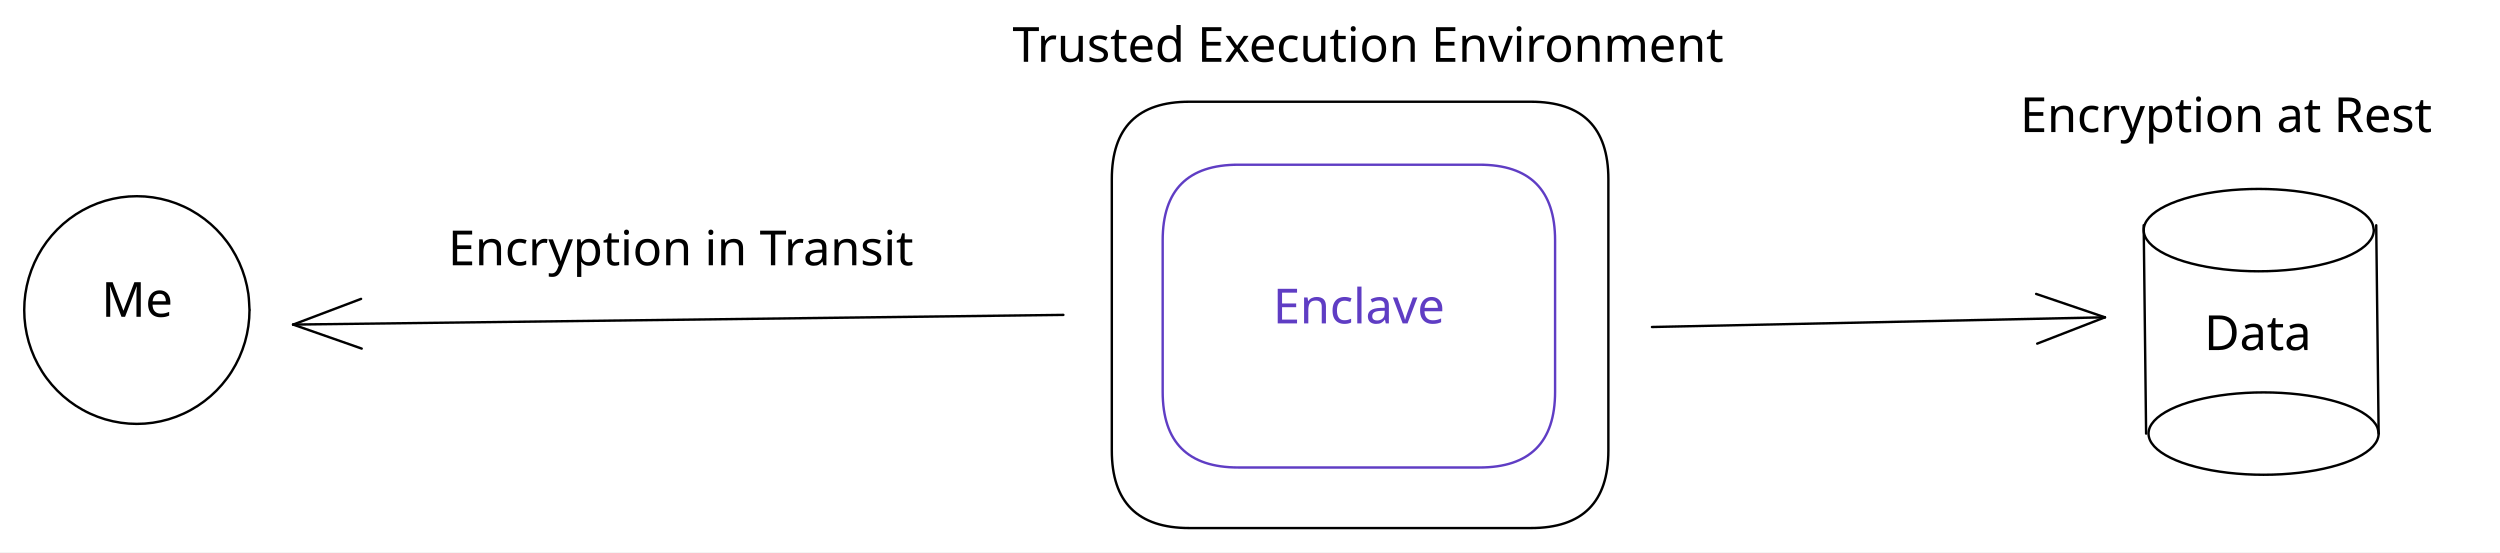
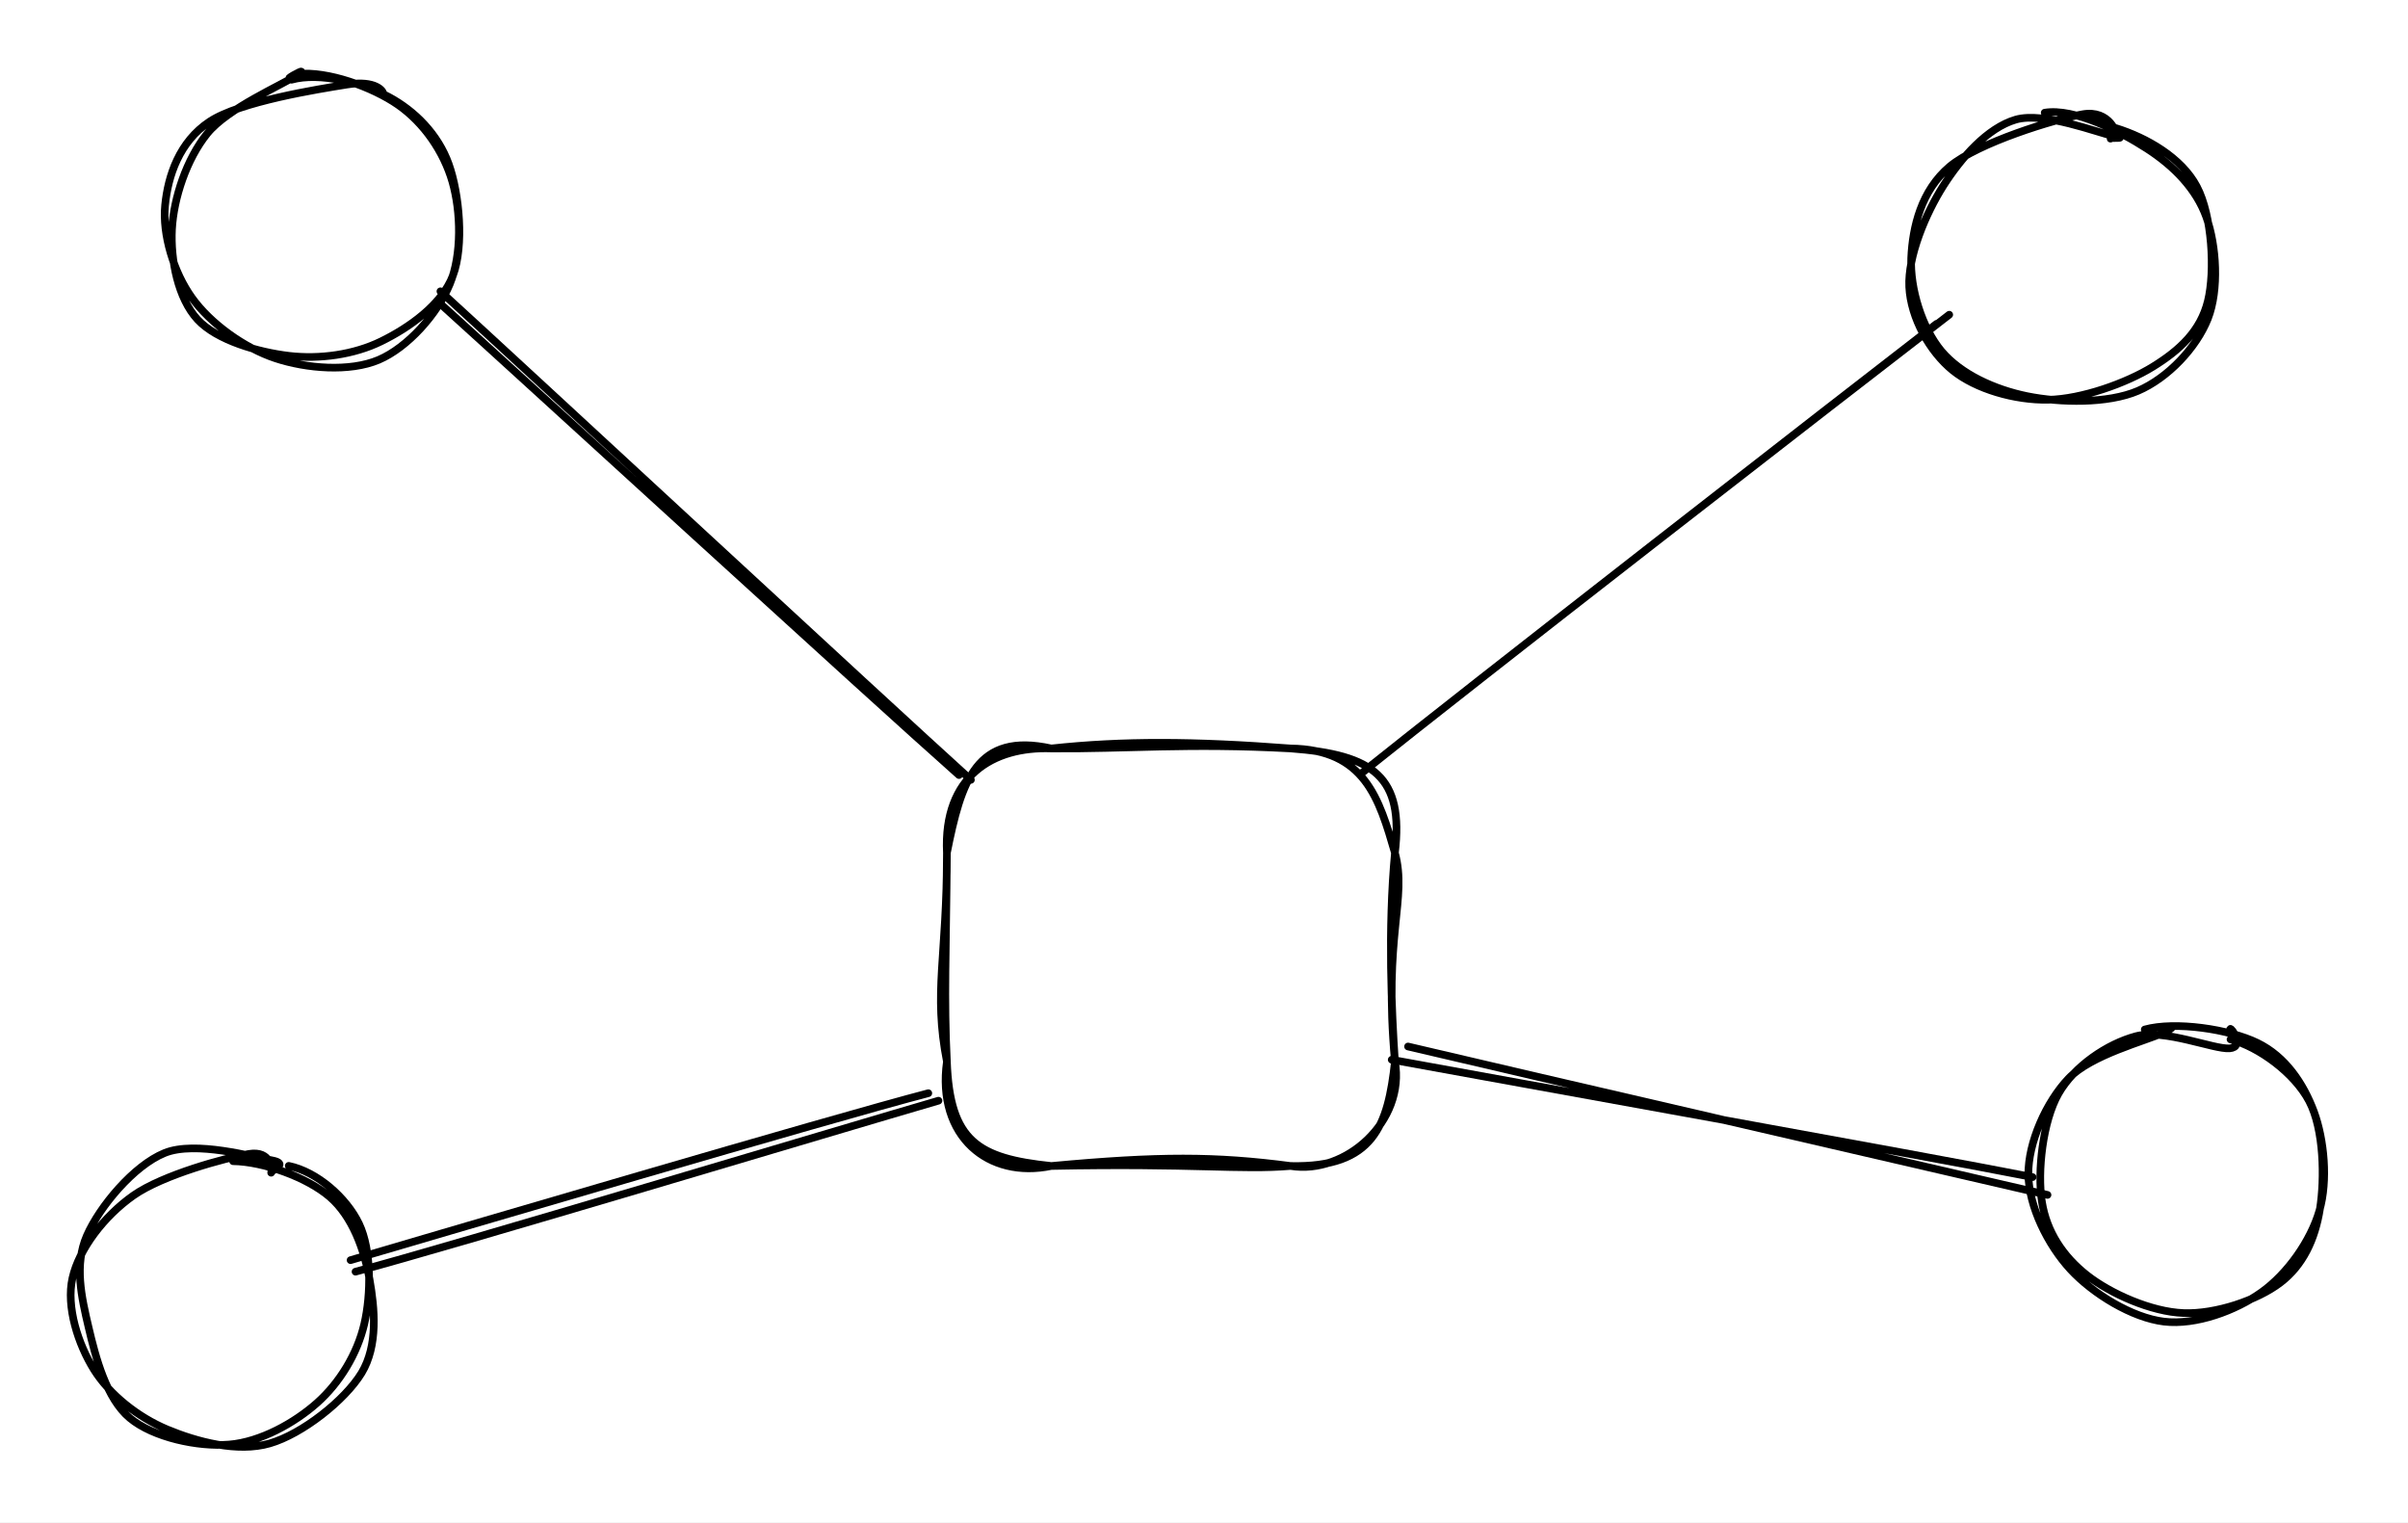
- <svg xmlns="http://www.w3.org/2000/svg" version="1.1" viewBox="0 0 1032.1 228" width="1032.1" height="228">
+ <svg xmlns="http://www.w3.org/2000/svg" version="1.1" viewBox="0 0 315.333 199.333" width="315.333" height="199.333">
  
-   eyJ2ZXJzaW9uIjoiMSIsImVuY29kaW5nIjoiYnN0cmluZyIsImNvbXByZXNzZWQiOnRydWUsImVuY29kZWQiOiJ4nO1a2XKbSFx1MDAxNH33V6g0r7HS+zJvipfEjlx1MDAxN3mLJ5qaXHUwMDA3XHUwMDA0WMJCgFls2VP592mwQyNcdTAwMDRaXHUwMDFjyVFSoyov6m64l9vn3K35d6vRaMaPgd38s9G0x6bhOlZoPDTfpeP3dlx1MDAxODm+p6ZQ9j3yk9DMVlx1MDAwZeI4iP58/95cYoJW34l7vj9smf7o+TLbtUe2XHUwMDE3R2rh3+p7o/Fv9rsoyHWdILKz5dlEQZIsXHUwMDBmnvheJlRwXHUwMDAyXHUwMDA0I5TmXHUwMDBinGhXyYptS83eXHUwMDE4bmTrmXSo+fkr2T182v1cdTAwMDJAXHUwMDEyuMeJf2099I+00Fx1MDAxYsd1L+JH9/mJXGZzkIRcdTAwMDWVojj0h/a1Y8VcdTAwMDM1XHUwMDBmS+P5dZGvLKavXG79pD/w7Ch9eJCP+oFhOvFjelx1MDAxZqBHXHKvn91Dj4zTXHUwMDE1XHUwMDEw43wgvVx1MDAwNFNZXHUwMDEyvuO7fphcbv9cdTAwMDNkXHUwMDFmLb5nmMO+0sGz8jVxaHhRYIRqR/S6h5fHktqYXHUwMDAz2+lcdTAwMGbiVFx1MDAxZdHi7My2XHUwMDEwU8Qp5TyfSGVcdTAwMDRcdTAwMDdWtsX/XHUwMDE0XHUwMDFm3rNeXHUwMDFl/vue611HLyPftLbp+r1cdTAwMDJa9K2SwDKeN1x1MDAxNjJJIKNSYklFPu863lBNeonr6jHfXHUwMDFjaixsXHUwMDE1ZC1cdTAwMDNAQupcdTAwMDBcYpVcdTAwMWVcdTAwMDBzQOTCXGI8czvoy4Hz5b7T2Y+PbsOEP4U3v1x1MDAwMFx1MDAwMulcdTAwMDRcdTAwMDJcdME/XHUwMDFigVBcYlxiKce/XHUwMDBmXHUwMDA01eWV+MOsXHUwMDE2f4hxzFx1MDAwMFx1MDAxMHxh/PX4x24ypIeI3X6MaNg73T2Gn35cdTAwMDH8lTwgJ2vDXHUwMDFmnIafYGX4SS6h5Fx1MDAwNMNfXHR9XHUwMDA1k1x1MDAxOWH8wfEsx+uXL7E9q2bGNaJ4x1x1MDAxZo2cWKnR8Vx1MDAxZC8ur8ju21x1MDAwZUP/YWBcdTAwMWJWxZ1r54L0djo/SD/6v4aGQ/Yl//+fd5WrYXG1YHr5VvHvsjRkqJaGmCPAJVx1MDAwMFx1MDAxYVxy82j4+NlcZrpcdTAwMDfthyHrfuhv3zv2x+Hu48bTXHUwMDEwXHUwMDE1crGNoKHSSHEg/f0/XHUwMDBmfzdcdTAwMWXG9jiuXGaH9TxcdTAwMDRcdTAwMDIhJjHQaJjHw7vznYMxPHl46tq32D26kmeA/1x1MDAwMuGwXHUwMDAwtyxcdTAwMWSDoCR8dTykuEW5lFx1MDAxY2KIXHRnVHMw5yXSXHUwMDE523deMpWVXHUwMDAwiID2XHUwMDE383k5XHUwMDAxxLch4I3vxVx1MDAxN85T5lx1MDAwM8DE6L4xctzHiW3NXHUwMDAwqcy1a8RGc2K07Tp9L4tcdTAwMWT2zSRmY0dcdTAwMTXQ+XTsXHUwMDA3etZUUlxmXHUwMDE1a8KDKVx1MDAxNvqh03c8w72slJhcdTAwMDaoT99tXHUwMDBmW1x1MDAwNev3jMjOwpdcdTAwMWFcdTAwMTczyVx1MDAxNdpm/FxmriqGifJgXnEri1x1MDAwYizY4lx1MDAwNFx1MDAwYsnjtexE8tyIZbK3L+PDz6K76Vx1MDAwNONAJ9RZnEPrK3dcdTAwMTCoqHcgn1x1MDAwZXVcdTAwMDBcdTAwMTBcbjBcdTAwMTZ6+WtCXHUwMDFknlx1MDAxZurya/TV+XbuI3fY+1x1MDAwYu59OSfmxdXQP1x1MDAxZtC/bvOHmoCYkcaYZj7z7d2s+yZjiO5cdTAwMGVHt5coOb6G25BcdTAwMWZekbPF7vs9mNT6XHUwMDA35Yp4sVXxg2VaXVxcgrA2MEkuVJaC4eJtgtNPplxi8P72aO/6c+fo6/iOdi/6m05cdTAwMWLG2Fx1MDAwNG2QLMteXHUwMDFkbTAgLeX4OYaEUFxmUVx1MDAwNYmmw1x1MDAxMqFcZmAhl2lcdTAwMTm8NigpQVx1MDAxNIG3XHUwMDBiSpdhXHUwMDEyKfmNvbFtJrHCXmPPu3dC31x1MDAxYk2Y7y2i1YKqrFwijM3q2uHyYJ4mUkQkXHUwMDAzdPGmiY9cdTAwMGba5NxJer0hbmOT0nF3dLXpbESlJFx1MDAxMVx1MDAxN1xu2JX37LSxc/rJqZ5cdTAwMWRnglxiKeDaW3bVkabSgVx1MDAxN3ZcdTAwMTmH96NcdTAwMGW+QtbFKVx1MDAwYqJ2+/TMbFuLXHUwMDA2sFx1MDAxZlxijHNcdTAwMDNY6uekIEXmrCOAodo+I6JcdTAwMWNASlx1MDAxN1x1MDAwZl/Vptx0wkjYUvikKs2iQFx1MDAwMFx1MDAwNCfpI1lcdTAwMGKprVx1MDAxMFx1MDAxMFx0gtaaXHUwMDExKkHZliNcIlx1MDAwMGGCL1x1MDAxNNuQoFxuK8WjiN+n4jq2a1wimKl0tcNcdTAwMTkxbORYVrHImVxmY/NcdTAwMWN7ObJcdTAwMTX1WEX4evZcdTAwMDRcdTAwMTVUpPXBXHUwMDBiQsBcdTAwMTFcdTAwMTR8cTLOdk1cdTAwMWJKRiYmSzBcdTAwMDLXmEtCXHLlnGFcdTAwMTVnnlh5QSjlT+w1qlJcdTAwMDZcbrlMJChcdTAwMThtotdYUOzldP5ggXo9o6qZZNvaXHUwMDAykKvAXHUwMDAwXHUwMDE5V/VcdTAwMTWERFx1MDAxYjG1jFx1MDAxMWRcZp962Im2Zp1cdTAwMTKzaTmhhEr/Zer1lCqIqKRcdTAwMGVNKVx1MDAwMUVcdTAwMGJxglx1MDAxMKRCgDSQ8imlVtxRLfN6pU3VbVxcNHSjQfRcdTAwMDVbxb9L+5xcdTAwMTnH3Fx1MDAxNGNcdTAwMDYkXHUwMDEzi/uc2fX8hvpcdTAwMWOJ9fdnn8NKsld4vFHwb/U+XHUwMDA3ccxcYlM+56e6nCW7J+t0OYKoRFx1MDAxNHJBXHUwMDE4paq+Lpww5Gyf7XLWeZKyVt5cdTAwMTdcdTAwMDCTfraX5f3sjm8t9yVRKS/haIli+W5cdTAwMWPtnVxmXHUwMDA3XHUwMDBmZ8P+x/OLkyOjc1x1MDAxN2869TkqXHUwMDE1y6T+XHUwMDE1K3qDLZP8XHUwMDAw9Vx1MDAwYoW47vhWXHUwMDFkoijHizjjP/aSwas7vvPqZfuQnFxcPVx1MDAxZPZ6J13j9rQzlvs33F+uMUvUz8ren6ltzNZcdTAwMWVnSCCR4FAufpxR/cybXHUwMDBlbo5aqoJcdTAwMDdcYlGBlTsvQV2uXHUwMDBm6kqwKktVSS0wVm5cdTAwMDRX5NlVuFx1MDAwN1x1MDAwNFxiqFxc/Fx1MDAxMrh/fZ+WXHUwMDAyiN6ulN3zTNe4X1s9O9v3luvZKWVWUdTWntvD8qCuaTlRLORs8fwyVOmku7vrwCs7/HSN7K+3Qfty03lIpt5ioyXZqzxWJC1cdTAwMDKl4jtGXGIxWlx1MDAxNXMqqKeSK4IwXHUwMDExy4Sc11OPIVow2lx1MDAxYlAvfFxmslx1MDAwM1x0x2tcXKbWc974aGSOXG7rpFx1MDAxZq1/i5RRLlx1MDAwMC9u+jz67Vx1MDAxYyPjQHygO+2j9n58nXzd71x1MDAxYaebTr/09aBJ/lx1MDAxNbCz+vpOtICUgmJcblx1MDAxNflcdTAwMTZq4UpAXHUwMDA1Qlx1MDAxYy7TYHo9+ThcIoBcdTAwMTWh91bkM+LGuVx1MDAxZP085k3JX4p2Wy9cdTAwMTlt01xigotY2TRPutVuOdaLYbQuzXvHfvgwjZ4/brJPmi9nVE5JY2dcdTAwMTn8t61v/1x1MDAwMZVkyDQifQ==
+   eyJ2ZXJzaW9uIjoiMSIsImVuY29kaW5nIjoiYnN0cmluZyIsImNvbXByZXNzZWQiOnRydWUsImVuY29kZWQiOiJ4nO2Za1PaSlx1MDAxOMff8ylcdTAwMTj6ttK9X3znre2hLXKKo0fPdDqBXHUwMDA0iCxJTFx1MDAxNoF2/O5nsyqBxFRcdTAwMWOtZOZ0Z1x1MDAxNLLPXp7s8/vvjZ+1er2hXHUwMDE3kdfYrTe8ed9Rvlx1MDAxYjuzxts0/9qLXHUwMDEzP1xmjFx02ecknMZ9W3KkdZTsvnvnRFFz6OteXHUwMDE4jpv9cHJbzVPexFx1MDAwYnRiXG7+a57r9Z/2/0pHsdfXTjBUnq1gTVlfTOYz22Fgu0WAYIgpIFlcdD85NN1pzzXmgaNcdTAwMTIvs6RZXHJ+ejg5ap98/9Q6e3/61T3qQPQ+yHpcdTAwMWT4SnX1Qt2+lNNcdTAwMWZN41x1MDAxNZ9cdTAwMTJcdTAwMWSHY+/Md/XI2GEuf1kvXHTNoGW14nA6XHUwMDFjXHUwMDA1XpKs1Vx0I6fv60WaXHUwMDA3wDL3dlx1MDAxMHbrWc7cPFx1MDAxMVx1MDAwNprMJMFcdTAwMDGEXHUwMDFjXG5Ol2bbgERNbFx1MDAxMjFDQVx1MDAwNZVY5Dw7XGJVXHUwMDE4p569XHUwMDAxNmW+9Zz+eGhcdTAwMWNcZtxlXHUwMDE5XHUwMDFkO0FcdTAwMTI5sYlYVm52985UlDky8vzhSKdFiC1CXHUwMDE5kVx1MDAwNFx1MDAxMsBQVibxbFxcIFx1MDAxMExALDBeWlJcdTAwMWaiv1xci8i31ZFcdTAwMGLcu5G7ZyajXHUwMDA23+XcZG+Tlj9aoS1ralx1MDAxYbnOLVx1MDAxNZBJRlx1MDAxMSaCYMCXduVcdTAwMDdjY1xmpkpleWF/nIFUW+mrXHUwMDAwsKeUXHUwMDFmJVx1MDAwZuKLQVx1MDAxOb5QXHUwMDEyYoZcdTAwMDJzvjG+ZC9pg06ndazU5Vx1MDAwNCy+9Np7LVF1fKnglk9OgFx1MDAxOXecp1x1MDAxN0hcdTAwMGJcZoecXCKJ5IrcX5peLK1cdTAwMWZcdTAwMTBJIZCA6Fx1MDAwMXqxaKZ9QIqM10JcdTAwMDKWh1dcbkqgsclnsYueya5cdTAwMDCIvFx1MDAwMruClLErjbxcdTAwMDFcdTAwMTJi85lcdTAwMTfKgbqg6nMn5id0j/xcdTAwMTBcdTAwMTT1XHUwMDE2VUeXXHUwMDAxtDbhiTV0XHUwMDExXHUwMDEyTWmSIJxAZEAmlUZcdTAwMTdcdTAwMDJKOUCQblx1MDAxM11pxvE10IW0lF2z/khcdFxieVx1MDAwMrxcdTAwMTfHXHUwMDE34dc93d3/m/NcdTAwMDCcXHUwMDBixFqwV3V4MV3HXHUwMDE1XHUwMDAyYiFCXHUwMDAyXHUwMDExXHUwMDBlOMB5V6qFKyVcdTAwMTRiQvhWaTVcdTAwMGI0eFxyWldmlsImXHUwMDE3mzHiXHUwMDFjwY1pVVx1MDAwZZtPXHUwMDFj2b6cnip/ft3V3Vb7uPK0XHUwMDEytr5xXFyfalx0tVYzz2KKKaSs0uxCjijkUmx5rjWj+WJbXFxT/UF0XHQsI1x1MDAxNyOOzWFE0o3BXVx1MDAxY1x1MDAxZV2dgIPj+Lpzhofj2adcdNTtqoNLJfzV9lx1MDAxNvPfRionj5/GSlx1MDAwZmz3pEJzXHUwMDE0M39wm1x1MDAxYlpqtLSis8dJXVx1MDAxOVIn1vt+4PrBMF/FXHUwMDBi3Fx1MDAxMotyXHUwMDEyfVx1MDAxME4mvjZudEI/0PlcdTAwMTK23b04XHUwMDBlZyPPcVx1MDAxZmi51Fx1MDAxNqXNZXdcdTAwMWRpyr7VM3bsw/L7t7dcdTAwMGaW3ilccnGaXG7BzZqrrX4+VdK4VNLMXHUwMDAwTiRCm0uaLFx1MDAwNkmrj3vu9fDySml2tfj+0am6pFx1MDAxOcC/kDRcIr/viCrKOl4qXHUwMDFhssfuV8zCRbGU8HnXK89VtPH+Kfv8/42iy1wibI3F4L6QpMtXaclcdFx1MDAwM1x1MDAxMqLNL6H2d87/gYu5P/BlMPv8oT1cdTAwMWZcdTAwMDNcdTAwMTZXXdKEZTTeXprS0pXxpZdpkFx1MDAwYmpR1FxmPbZMXHUwMDBiXCKpYFxcZm+/XHJRS8yyve5cdTAwMWZR36ed0lx1MDAxMFtrIbovJWqUz1xcXnEwc8A3p3ySrVx1MDAwMY+pusdcdTAwMTb7rVx1MDAwZlx1MDAxZlx1MDAwZoTunKiz80+Xx7JcdTAwMDUqr2oq1376WNc4Mue0V/phhOcn7qLGXHUwMDExXFx3pihygpGQiImtalx1MDAxY1LC/2zFi6V3SkOcpmJwyzReu+uh4URRV5vBX1x1MDAwNtFE23e7/lx1MDAwZm/tPVx1MDAxYde+N9sv4vhmYFOjdlx1MDAxN+lUoZ4l4qZ281x1MDAxZlCROUIifQ==
  <defs>
    <style class="style-fonts">
      @font-face {
        font-family: "Virgil";
        src: url("https://unpkg.com/@excalidraw/excalidraw@0.15.3/dist/excalidraw-assets/Virgil.woff2");
      }
      @font-face {
        font-family: "Cascadia";
        src: url("https://unpkg.com/@excalidraw/excalidraw@0.15.3/dist/excalidraw-assets/Cascadia.woff2");
      }
    </style>
  </defs>
-   <rect x="0" y="0" width="1032.1" height="228" fill="#ffffff" />
-   <g stroke-linecap="round" transform="translate(885 78) rotate(0 47.5 17)">
-     <path d="M95 17 C95 17.89, 94.8 18.78, 94.42 19.66 C94.03 20.53, 93.44 21.41, 92.68 22.25 C91.91 23.1, 90.95 23.93, 89.82 24.72 C88.7 25.51, 87.38 26.28, 85.93 26.99 C84.47 27.71, 82.84 28.39, 81.09 29.02 C79.34 29.65, 77.42 30.23, 75.42 30.75 C73.42 31.27, 71.27 31.74, 69.06 32.15 C66.86 32.55, 64.53 32.89, 62.18 33.17 C59.82 33.44, 57.38 33.65, 54.93 33.79 C52.48 33.93, 49.98 34, 47.5 34 C45.02 34, 42.52 33.93, 40.07 33.79 C37.62 33.65, 35.18 33.44, 32.82 33.17 C30.47 32.89, 28.14 32.55, 25.94 32.15 C23.73 31.74, 21.58 31.27, 19.58 30.75 C17.58 30.23, 15.66 29.65, 13.91 29.02 C12.16 28.39, 10.53 27.71, 9.07 26.99 C7.62 26.28, 6.3 25.51, 5.18 24.72 C4.05 23.93, 3.09 23.1, 2.32 22.25 C1.56 21.41, 0.97 20.53, 0.58 19.66 C0.2 18.78, 0 17.89, 0 17 C0 16.11, 0.2 15.22, 0.58 14.34 C0.97 13.47, 1.56 12.59, 2.32 11.75 C3.09 10.9, 4.05 10.07, 5.18 9.28 C6.3 8.49, 7.62 7.72, 9.07 7.01 C10.53 6.29, 12.16 5.61, 13.91 4.98 C15.66 4.35, 17.58 3.77, 19.58 3.25 C21.58 2.73, 23.73 2.26, 25.94 1.85 C28.14 1.45, 30.47 1.11, 32.82 0.83 C35.18 0.56, 37.62 0.35, 40.07 0.21 C42.52 0.07, 45.02 0, 47.5 0 C49.98 0, 52.48 0.07, 54.93 0.21 C57.38 0.35, 59.82 0.56, 62.18 0.83 C64.53 1.11, 66.86 1.45, 69.06 1.85 C71.27 2.26, 73.42 2.73, 75.42 3.25 C77.42 3.77, 79.34 4.35, 81.09 4.98 C82.84 5.61, 84.47 6.29, 85.93 7.01 C87.38 7.72, 88.7 8.49, 89.82 9.28 C90.95 10.07, 91.91 10.9, 92.68 11.75 C93.44 12.59, 94.03 13.47, 94.42 14.34 C94.8 15.22, 94.9 16.56, 95 17 C95.1 17.44, 95.1 16.56, 95 17" stroke="#000000" stroke-width="1" fill="none" />
+   <rect x="0" y="0" width="315.333" height="199.333" fill="#ffffff" />
+   <g stroke-linecap="round" transform="translate(124 98.00002) rotate(0 29.33334 27.33333)">
+     <path d="M13.67 0 M13.67 0 C23.52 0.08, 31.5 -0.73, 45 0 M13.67 0 C23.01 -1.01, 32.31 -0.97, 45 0 M45 0 C55.95 0.8, 59.86 3.75, 58.67 13.67 M45 0 C54.75 0.13, 56.6 6.56, 58.67 13.67 M58.67 13.67 C60.31 19.75, 57.14 24.32, 58.67 41 M58.67 13.67 C57.73 23.7, 58.23 34.4, 58.67 41 M58.67 41 C60.07 48.8, 52.23 55.86, 45 54.67 M58.67 41 C57.76 49.31, 55.94 54.92, 45 54.67 M45 54.67 C35.18 53.38, 27.78 53.36, 13.67 54.67 M45 54.67 C38.4 55.22, 32.44 54.29, 13.67 54.67 M13.67 54.67 C5.45 56.4, -1.37 50.82, 0 41 M13.67 54.67 C4.06 53.67, 0.38 51.44, 0 41 M0 41 C-1.79 31.77, 0.01 27.45, 0 13.67 M0 41 C-0.41 32.72, -0.1 26.86, 0 13.67 M0 13.67 C-0.5 3.61, 6.04 -0.28, 13.67 0 M0 13.67 C1.88 4.24, 3.85 -2.17, 13.67 0" stroke="#000000" stroke-width="1" fill="none" />
  </g>
-   <g stroke-linecap="round" transform="translate(887 162) rotate(0 47.5 17)">
-     <path d="M95 17 C95 17.89, 94.8 18.78, 94.42 19.66 C94.03 20.53, 93.44 21.41, 92.68 22.25 C91.91 23.1, 90.95 23.93, 89.82 24.72 C88.7 25.51, 87.38 26.28, 85.93 26.99 C84.47 27.71, 82.84 28.39, 81.09 29.02 C79.34 29.65, 77.42 30.23, 75.42 30.75 C73.42 31.27, 71.27 31.74, 69.06 32.15 C66.86 32.55, 64.53 32.89, 62.18 33.17 C59.82 33.44, 57.38 33.65, 54.93 33.79 C52.48 33.93, 49.98 34, 47.5 34 C45.02 34, 42.52 33.93, 40.07 33.79 C37.62 33.65, 35.18 33.44, 32.82 33.17 C30.47 32.89, 28.14 32.55, 25.94 32.15 C23.73 31.74, 21.58 31.27, 19.58 30.75 C17.58 30.23, 15.66 29.65, 13.91 29.02 C12.16 28.39, 10.53 27.71, 9.07 26.99 C7.62 26.28, 6.3 25.51, 5.18 24.72 C4.05 23.93, 3.09 23.1, 2.32 22.25 C1.56 21.41, 0.97 20.53, 0.58 19.66 C0.2 18.78, 0 17.89, 0 17 C0 16.11, 0.2 15.22, 0.58 14.34 C0.97 13.47, 1.56 12.59, 2.32 11.75 C3.09 10.9, 4.05 10.07, 5.18 9.28 C6.3 8.49, 7.62 7.72, 9.07 7.01 C10.53 6.29, 12.16 5.61, 13.91 4.98 C15.66 4.35, 17.58 3.77, 19.58 3.25 C21.58 2.73, 23.73 2.26, 25.94 1.85 C28.14 1.45, 30.47 1.11, 32.82 0.83 C35.18 0.56, 37.62 0.35, 40.07 0.21 C42.52 0.07, 45.02 0, 47.5 0 C49.98 0, 52.48 0.07, 54.93 0.21 C57.38 0.35, 59.82 0.56, 62.18 0.83 C64.53 1.11, 66.86 1.45, 69.06 1.85 C71.27 2.26, 73.42 2.73, 75.42 3.25 C77.42 3.77, 79.34 4.35, 81.09 4.98 C82.84 5.61, 84.47 6.29, 85.93 7.01 C87.38 7.72, 88.7 8.49, 89.82 9.28 C90.95 10.07, 91.91 10.9, 92.68 11.75 C93.44 12.59, 94.03 13.47, 94.42 14.34 C94.8 15.22, 94.9 16.56, 95 17 C95.1 17.44, 95.1 16.56, 95 17" stroke="#000000" stroke-width="1" fill="none" />
+   <g stroke-linecap="round" transform="translate(250.6667 15.33334) rotate(0 19.66666 19.00001)">
+     <path d="M17.09 -0.58 C20.98 -1.21, 26.95 1.85, 30.48 4.13 C34.01 6.41, 36.93 9.39, 38.26 13.1 C39.59 16.81, 39.95 22.61, 38.46 26.4 C36.96 30.19, 33.24 34.16, 29.29 35.85 C25.35 37.54, 19.09 37.41, 14.8 36.54 C10.52 35.67, 6.11 33.66, 3.57 30.64 C1.04 27.62, -0.57 22.46, -0.39 18.43 C-0.21 14.4, 0.92 9.61, 4.65 6.47 C8.39 3.34, 18.4 0.28, 22.04 -0.37 C25.68 -1.02, 26.66 2.32, 26.51 2.56 M26.41 1.44 C30.44 2.69, 35.01 5.31, 37.01 9.09 C39.02 12.86, 39.42 20.15, 38.46 24.08 C37.5 28.01, 34.76 30.52, 31.27 32.68 C27.79 34.83, 21.93 36.93, 17.55 37.01 C13.18 37.09, 8.08 35.62, 5.04 33.16 C2.01 30.7, -0.45 26.28, -0.65 22.25 C-0.85 18.21, 1.51 12.62, 3.83 8.97 C6.16 5.32, 9.57 1.42, 13.29 0.33 C17.01 -0.75, 24.08 2.07, 26.15 2.49 C28.22 2.9, 25.6 2.62, 25.71 2.82" stroke="#000000" stroke-width="1" fill="none" />
+   </g>
+   <g stroke-linecap="round" transform="translate(266 134.6667) rotate(0 19.66666 19.00001)">
+     <path d="M14.86 0.13 C18.84 -0.97, 25.91 0.08, 29.6 1.88 C33.3 3.67, 35.66 7.24, 37.02 10.9 C38.37 14.57, 38.87 19.92, 37.73 23.86 C36.59 27.8, 33.55 32.11, 30.16 34.53 C26.77 36.95, 21.56 38.88, 17.38 38.38 C13.21 37.88, 8.08 34.75, 5.12 31.54 C2.16 28.33, -0.34 23.27, -0.38 19.11 C-0.42 14.94, 1.95 9.63, 4.88 6.55 C7.81 3.46, 15.04 1.61, 17.2 0.59 C19.36 -0.43, 17.78 0.03, 17.82 0.42 M26.09 1.43 C29.82 2.43, 34.44 5.81, 36.39 9.51 C38.34 13.21, 38.43 19.67, 37.8 23.63 C37.17 27.59, 35.59 31.01, 32.61 33.28 C29.63 35.56, 24.15 37.43, 19.93 37.26 C15.71 37.1, 10.36 34.72, 7.27 32.29 C4.18 29.85, 2.01 26.63, 1.39 22.67 C0.77 18.71, 1.51 12.15, 3.56 8.54 C5.61 4.93, 9.97 2, 13.71 1.01 C17.44 0.02, 23.91 2.76, 25.97 2.6 C28.02 2.44, 26.17 -0.19, 26.05 0.06" stroke="#000000" stroke-width="1" fill="none" />
+   </g>
+   <g stroke-linecap="round" transform="translate(21.33334 10) rotate(0 19.66666 19.00001)">
+     <path d="M17.65 -0.31 C21.52 -0.74, 27.42 1.38, 30.8 3.73 C34.17 6.08, 36.77 9.86, 37.9 13.78 C39.03 17.69, 39.18 23.31, 37.57 27.2 C35.97 31.09, 32.06 35.5, 28.25 37.12 C24.44 38.73, 18.79 38.26, 14.72 36.91 C10.65 35.56, 6.22 32.36, 3.82 29.01 C1.41 25.67, -0.1 20.7, 0.29 16.85 C0.67 13, 2.15 8.55, 6.12 5.92 C10.09 3.29, 20.32 1.68, 24.1 1.07 C27.89 0.46, 28.87 1.94, 28.85 2.25 M16.84 0.44 C20.52 -0.58, 26.15 0.85, 29.58 2.69 C33.01 4.53, 36.03 7.59, 37.43 11.48 C38.83 15.38, 39.45 22.2, 37.98 26.07 C36.5 29.94, 32.17 32.94, 28.59 34.69 C25.01 36.45, 20.51 37.06, 16.5 36.59 C12.49 36.11, 7.08 34.59, 4.53 31.83 C1.98 29.06, 0.98 24.06, 1.19 20.01 C1.41 15.95, 3.09 10.84, 5.8 7.49 C8.51 4.14, 15.67 1.1, 17.47 -0.12 C19.26 -1.33, 16.87 -0.1, 16.57 0.19" stroke="#000000" stroke-width="1" fill="none" />
+   </g>
+   <g stroke-linecap="round" transform="translate(10 151.3333) rotate(0 19.66666 19.00001)">
+     <path d="M20.52 0.71 C24.52 0.77, 30.21 2.82, 33.19 5.39 C36.17 7.97, 37.7 12.32, 38.39 16.16 C39.08 20, 39.52 24.85, 37.35 28.44 C35.17 32.02, 29.58 36.43, 25.33 37.66 C21.09 38.89, 15.73 37.43, 11.89 35.83 C8.05 34.22, 4.38 31.31, 2.31 28.01 C0.25 24.7, -1.37 19.8, -0.51 16 C0.35 12.2, 3.62 7.91, 7.47 5.2 C11.31 2.5, 19.57 0.26, 22.58 -0.24 C25.58 -0.74, 25.6 1.87, 25.51 2.22 M27.81 1.32 C31.52 2.09, 35.37 5.46, 37.02 8.91 C38.67 12.36, 38.61 18.13, 37.7 22.04 C36.78 25.95, 34.48 29.72, 31.53 32.35 C28.58 34.98, 24.09 37.48, 20.01 37.81 C15.92 38.14, 10.07 36.9, 7 34.34 C3.93 31.78, 2.53 26.44, 1.6 22.46 C0.66 18.48, -0.29 14.27, 1.37 10.47 C3.03 6.67, 7.51 1.28, 11.55 -0.36 C15.58 -2.01, 23.23 0.18, 25.57 0.59 C27.9 1.01, 25.63 1.87, 25.55 2.13" stroke="#000000" stroke-width="1" fill="none" />
  </g>
  <g stroke-linecap="round">
-     <g transform="translate(885 93) rotate(0 0.5 43)">
-       <path d="M0 0 C0.17 14.33, 0.83 71.67, 1 86 M0 0 C0.17 14.33, 0.83 71.67, 1 86" stroke="#000000" stroke-width="1" fill="none" />
+     <g transform="translate(254.6667 42.66667) rotate(0 -37.33334 29.33334)">
+       <path d="M-1.06 -0.27 C-13.63 9.42, -63.02 47.86, -75.24 57.66 M0.59 -1.46 C-12.22 8.4, -63.9 48.47, -76.48 58.67" stroke="#000000" stroke-width="1" fill="none" />
    </g>
  </g>
  <mask />
  <g stroke-linecap="round">
-     <g transform="translate(981 93) rotate(0 0.5 43)">
-       <path d="M0 0 C0.17 14.33, 0.83 71.67, 1 86 M0 0 C0.17 14.33, 0.83 71.67, 1 86" stroke="#000000" stroke-width="1" fill="none" />
-     </g>
-   </g>
-   <mask />
-   <g transform="translate(910 129) rotate(0 26.78999 12.5)">
-     <text x="0" y="0" font-family="Virgil, Segoe UI Emoji" font-size="20px" fill="#000000" text-anchor="start" style="white-space: pre;" direction="ltr" dominant-baseline="text-before-edge">Data</text>
-   </g>
-   <g stroke-linecap="round" transform="translate(459 42) rotate(0 102.5 88)">
-     <path d="M32 0 M32 0 C64.79 0, 97.58 0, 173 0 M32 0 C69.09 0, 106.18 0, 173 0 M173 0 C194.33 0, 205 10.67, 205 32 M173 0 C194.33 0, 205 10.67, 205 32 M205 32 C205 69.22, 205 106.43, 205 144 M205 32 C205 67.22, 205 102.45, 205 144 M205 144 C205 165.33, 194.33 176, 173 176 M205 144 C205 165.33, 194.33 176, 173 176 M173 176 C131.81 176, 90.62 176, 32 176 M173 176 C128.8 176, 84.6 176, 32 176 M32 176 C10.67 176, 0 165.33, 0 144 M32 176 C10.67 176, 0 165.33, 0 144 M0 144 C0 115.6, 0 87.2, 0 32 M0 144 C0 114.08, 0 84.15, 0 32 M0 32 C0 10.67, 10.67 0, 32 0 M0 32 C0 10.67, 10.67 0, 32 0" stroke="#000000" stroke-width="1" fill="none" />
-   </g>
-   <g transform="translate(418 10) rotate(0 152.2999 12.5)">
-     <text x="0" y="0" font-family="Virgil, Segoe UI Emoji" font-size="20px" fill="#000000" text-anchor="start" style="white-space: pre;" direction="ltr" dominant-baseline="text-before-edge">Trusted Execution Environment</text>
-   </g>
-   <g stroke-linecap="round" transform="translate(10 81) rotate(0 46.5 47)">
-     <path d="M93 47 C93 49.23, 92.84 51.48, 92.53 53.69 C92.21 55.9, 91.74 58.1, 91.12 60.24 C90.49 62.38, 89.71 64.5, 88.8 66.52 C87.88 68.55, 86.81 70.53, 85.62 72.41 C84.43 74.29, 83.09 76.09, 81.64 77.78 C80.2 79.46, 78.62 81.06, 76.95 82.52 C75.28 83.98, 73.5 85.33, 71.64 86.54 C69.78 87.74, 67.82 88.83, 65.82 89.75 C63.81 90.68, 61.72 91.47, 59.6 92.1 C57.48 92.72, 55.3 93.2, 53.12 93.52 C50.93 93.84, 48.71 94, 46.5 94 C44.29 94, 42.07 93.84, 39.88 93.52 C37.7 93.2, 35.52 92.72, 33.4 92.1 C31.28 91.47, 29.19 90.68, 27.18 89.75 C25.18 88.83, 23.22 87.74, 21.36 86.54 C19.5 85.33, 17.72 83.98, 16.05 82.52 C14.38 81.06, 12.8 79.46, 11.36 77.78 C9.91 76.09, 8.57 74.29, 7.38 72.41 C6.19 70.53, 5.12 68.55, 4.2 66.52 C3.29 64.5, 2.51 62.38, 1.88 60.24 C1.26 58.1, 0.79 55.9, 0.47 53.69 C0.16 51.48, 0 49.23, 0 47 C0 44.77, 0.16 42.52, 0.47 40.31 C0.79 38.1, 1.26 35.9, 1.88 33.76 C2.51 31.62, 3.29 29.5, 4.2 27.48 C5.12 25.45, 6.19 23.47, 7.38 21.59 C8.57 19.71, 9.91 17.91, 11.36 16.22 C12.8 14.54, 14.38 12.94, 16.05 11.48 C17.72 10.02, 19.5 8.67, 21.36 7.46 C23.22 6.26, 25.18 5.17, 27.18 4.25 C29.19 3.32, 31.28 2.53, 33.4 1.9 C35.52 1.28, 37.7 0.8, 39.88 0.48 C42.07 0.16, 44.29 0, 46.5 0 C48.71 0, 50.93 0.16, 53.12 0.48 C55.3 0.8, 57.48 1.28, 59.6 1.9 C61.72 2.53, 63.81 3.32, 65.82 4.25 C67.82 5.17, 69.78 6.26, 71.64 7.46 C73.5 8.67, 75.28 10.02, 76.95 11.48 C78.62 12.94, 80.2 14.54, 81.64 16.22 C83.09 17.91, 84.43 19.71, 85.62 21.59 C86.81 23.47, 87.88 25.45, 88.8 27.48 C89.71 29.5, 90.49 31.62, 91.12 33.76 C91.74 35.9, 92.21 38.1, 92.53 40.31 C92.84 42.52, 92.92 45.89, 93 47 C93.08 48.11, 93.08 45.89, 93 47" stroke="#000000" stroke-width="1" fill="none" />
-   </g>
-   <g transform="translate(43.48955 115.266) rotate(0 13.12999 12.5)">
-     <text x="13.13" y="0" font-family="Virgil, Segoe UI Emoji" font-size="20px" fill="#000000" text-anchor="middle" style="white-space: pre;" direction="ltr" dominant-baseline="text-before-edge">Me</text>
-   </g>
-   <g stroke-linecap="round">
-     <g transform="translate(439 130) rotate(0 -159 2)">
-       <path d="M0 0 C-53 0.67, -265 3.33, -318 4 M0 0 C-53 0.67, -265 3.33, -318 4" stroke="#000000" stroke-width="1" fill="none" />
-     </g>
-     <g transform="translate(439 130) rotate(0 -159 2)">
-       <path d="M-289.94 -6.61 C-297.07 -3.92, -304.19 -1.22, -318 4 M-289.94 -6.61 C-297.67 -3.69, -305.41 -0.76, -318 4" stroke="#000000" stroke-width="1" fill="none" />
-     </g>
-     <g transform="translate(439 130) rotate(0 -159 2)">
-       <path d="M-289.68 13.91 C-296.88 11.39, -304.07 8.87, -318 4 M-289.68 13.91 C-297.49 11.18, -305.29 8.45, -318 4" stroke="#000000" stroke-width="1" fill="none" />
+     <g transform="translate(266.6667 154.6667) rotate(0 -41.66669 -8.333328)">
+       <path d="M-0.49 -0.54 C-14.58 -3.32, -70.48 -13.35, -84.42 -15.91 M1.46 1.79 C-12.29 -1.4, -68.43 -14.36, -82.28 -17.64" stroke="#000000" stroke-width="1" fill="none" />
    </g>
  </g>
  <mask />
  <g stroke-linecap="round">
-     <g transform="translate(682 135) rotate(0 93.5 -2)">
-       <path d="M0 0 C31.17 -0.67, 155.83 -3.33, 187 -4 M0 0 C31.17 -0.67, 155.83 -3.33, 187 -4" stroke="#000000" stroke-width="1" fill="none" />
-     </g>
-     <g transform="translate(682 135) rotate(0 93.5 -2)">
-       <path d="M159.04 6.86 C164.64 4.69, 170.24 2.51, 187 -4 M159.04 6.86 C165.91 4.19, 172.79 1.52, 187 -4" stroke="#000000" stroke-width="1" fill="none" />
-     </g>
-     <g transform="translate(682 135) rotate(0 93.5 -2)">
-       <path d="M158.6 -13.66 C164.29 -11.72, 169.98 -9.79, 187 -4 M158.6 -13.66 C165.58 -11.28, 172.57 -8.91, 187 -4" stroke="#000000" stroke-width="1" fill="none" />
+     <g transform="translate(127.3333 101.3334) rotate(0 -35.33333 -31.33334)">
+       <path d="M-0.19 0.78 C-11.96 -9.87, -58.07 -52.6, -69.66 -63.19 M-1.75 0.15 C-13.67 -10.41, -58.71 -51.66, -70.08 -61.93" stroke="#000000" stroke-width="1" fill="none" />
    </g>
  </g>
  <mask />
-   <g stroke-linecap="round" transform="translate(480 68) rotate(0 81 62.5)">
-     <path d="M31.25 0 M31.25 0 C55.77 0, 80.28 0, 130.75 0 M31.25 0 C62.37 0, 93.5 0, 130.75 0 M130.75 0 C151.58 0, 162 10.42, 162 31.25 M130.75 0 C151.58 0, 162 10.42, 162 31.25 M162 31.25 C162 49.16, 162 67.07, 162 93.75 M162 31.25 C162 44.21, 162 57.18, 162 93.75 M162 93.75 C162 114.58, 151.58 125, 130.75 125 M162 93.75 C162 114.58, 151.58 125, 130.75 125 M130.75 125 C95.13 125, 59.51 125, 31.25 125 M130.75 125 C92.95 125, 55.16 125, 31.25 125 M31.25 125 C10.42 125, 0 114.58, 0 93.75 M31.25 125 C10.42 125, 0 114.58, 0 93.75 M0 93.75 C0 72.49, 0 51.22, 0 31.25 M0 93.75 C0 70.35, 0 46.95, 0 31.25 M0 31.25 C0 10.42, 10.42 0, 31.25 0 M0 31.25 C0 10.42, 10.42 0, 31.25 0" stroke="#5f3dc4" stroke-width="1" fill="none" />
+   <g stroke-linecap="round">
+     <g transform="translate(122.6667 144) rotate(0 -38.33333 10.66667)">
+       <path d="M0.23 0.12 C-12.47 3.81, -63.4 19.13, -76.11 22.51 M-1.1 -0.86 C-13.92 2.49, -64.21 17.32, -76.76 21" stroke="#000000" stroke-width="1" fill="none" />
+     </g>
  </g>
-   <g transform="translate(524.57 118) rotate(0 36.42998 12.5)">
-     <text x="36.43" y="0" font-family="Virgil, Segoe UI Emoji" font-size="20px" fill="#5f3dc4" text-anchor="middle" style="white-space: pre;" direction="ltr" dominant-baseline="text-before-edge">Enclave</text>
-   </g>
-   <g transform="translate(185 94) rotate(0 102.2099 12.5)">
-     <text x="0" y="0" font-family="Virgil, Segoe UI Emoji" font-size="20px" fill="#000000" text-anchor="start" style="white-space: pre;" direction="ltr" dominant-baseline="text-before-edge">Encryption in Transit</text>
-   </g>
-   <g transform="translate(834 39) rotate(0 94.04993 12.5)">
-     <text x="0" y="0" font-family="Virgil, Segoe UI Emoji" font-size="20px" fill="#000000" text-anchor="start" style="white-space: pre;" direction="ltr" dominant-baseline="text-before-edge">Encryption at Rest</text>
-   </g>
+   <mask />
</svg>
